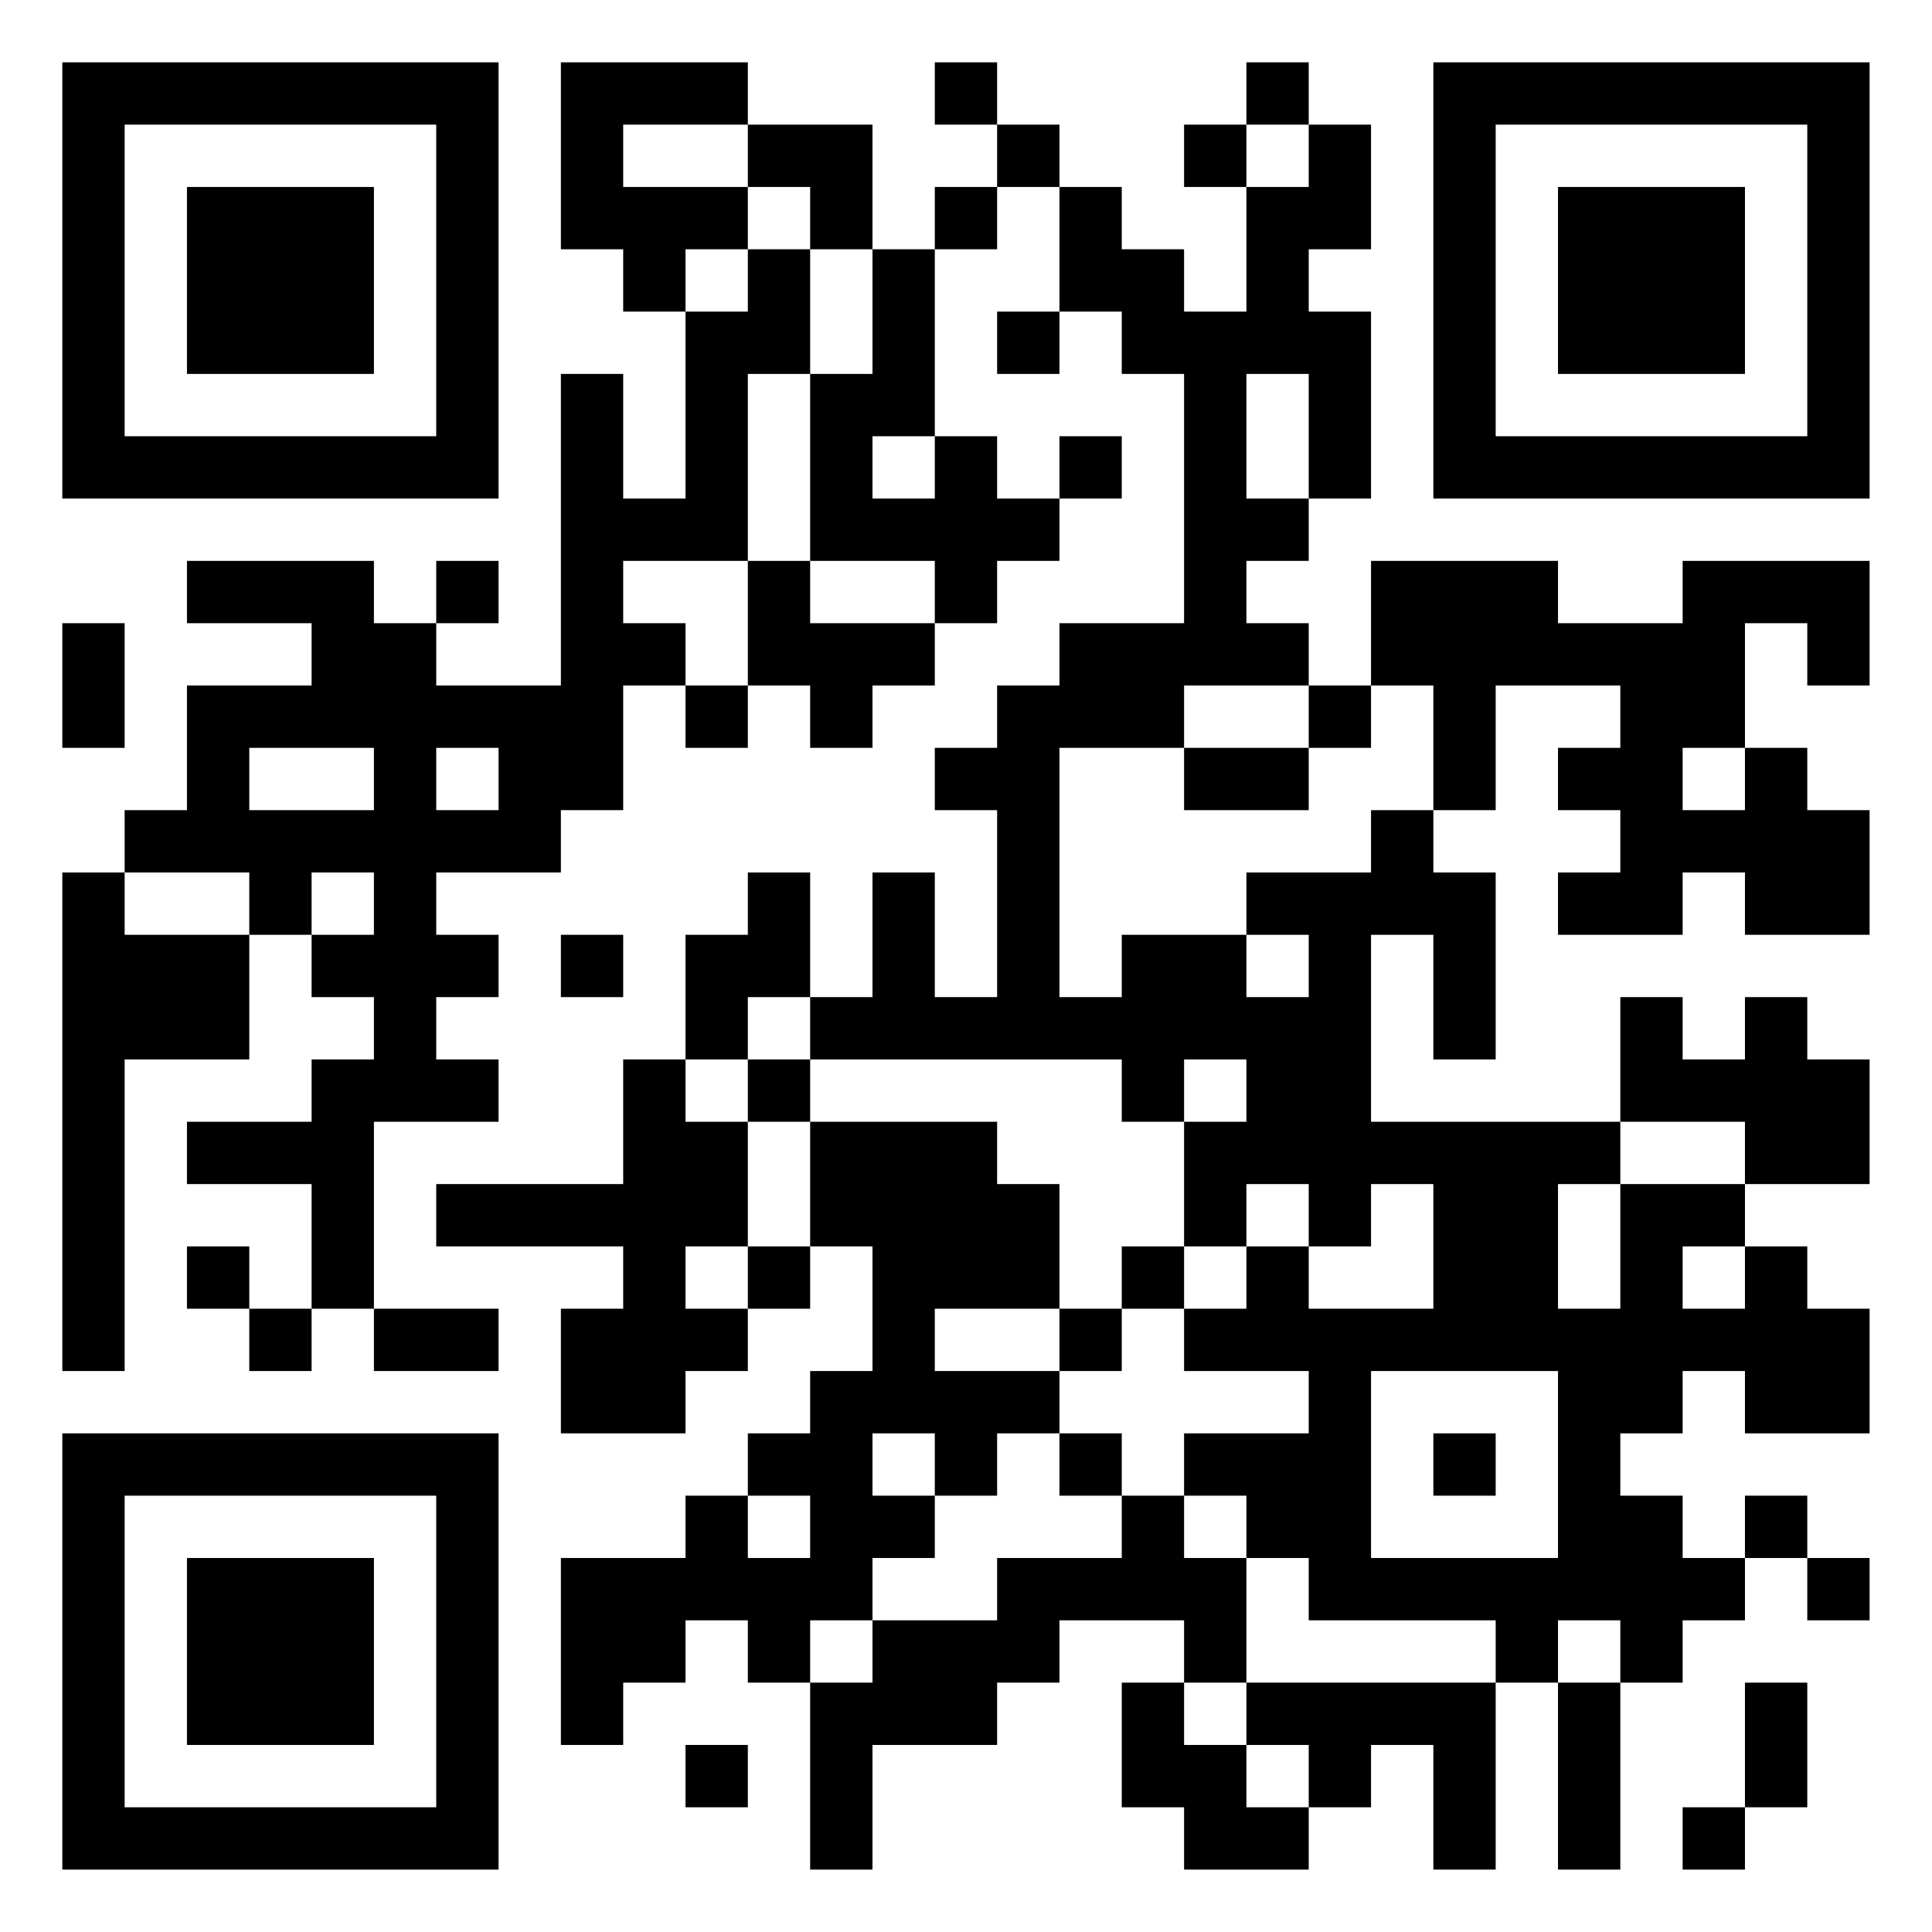
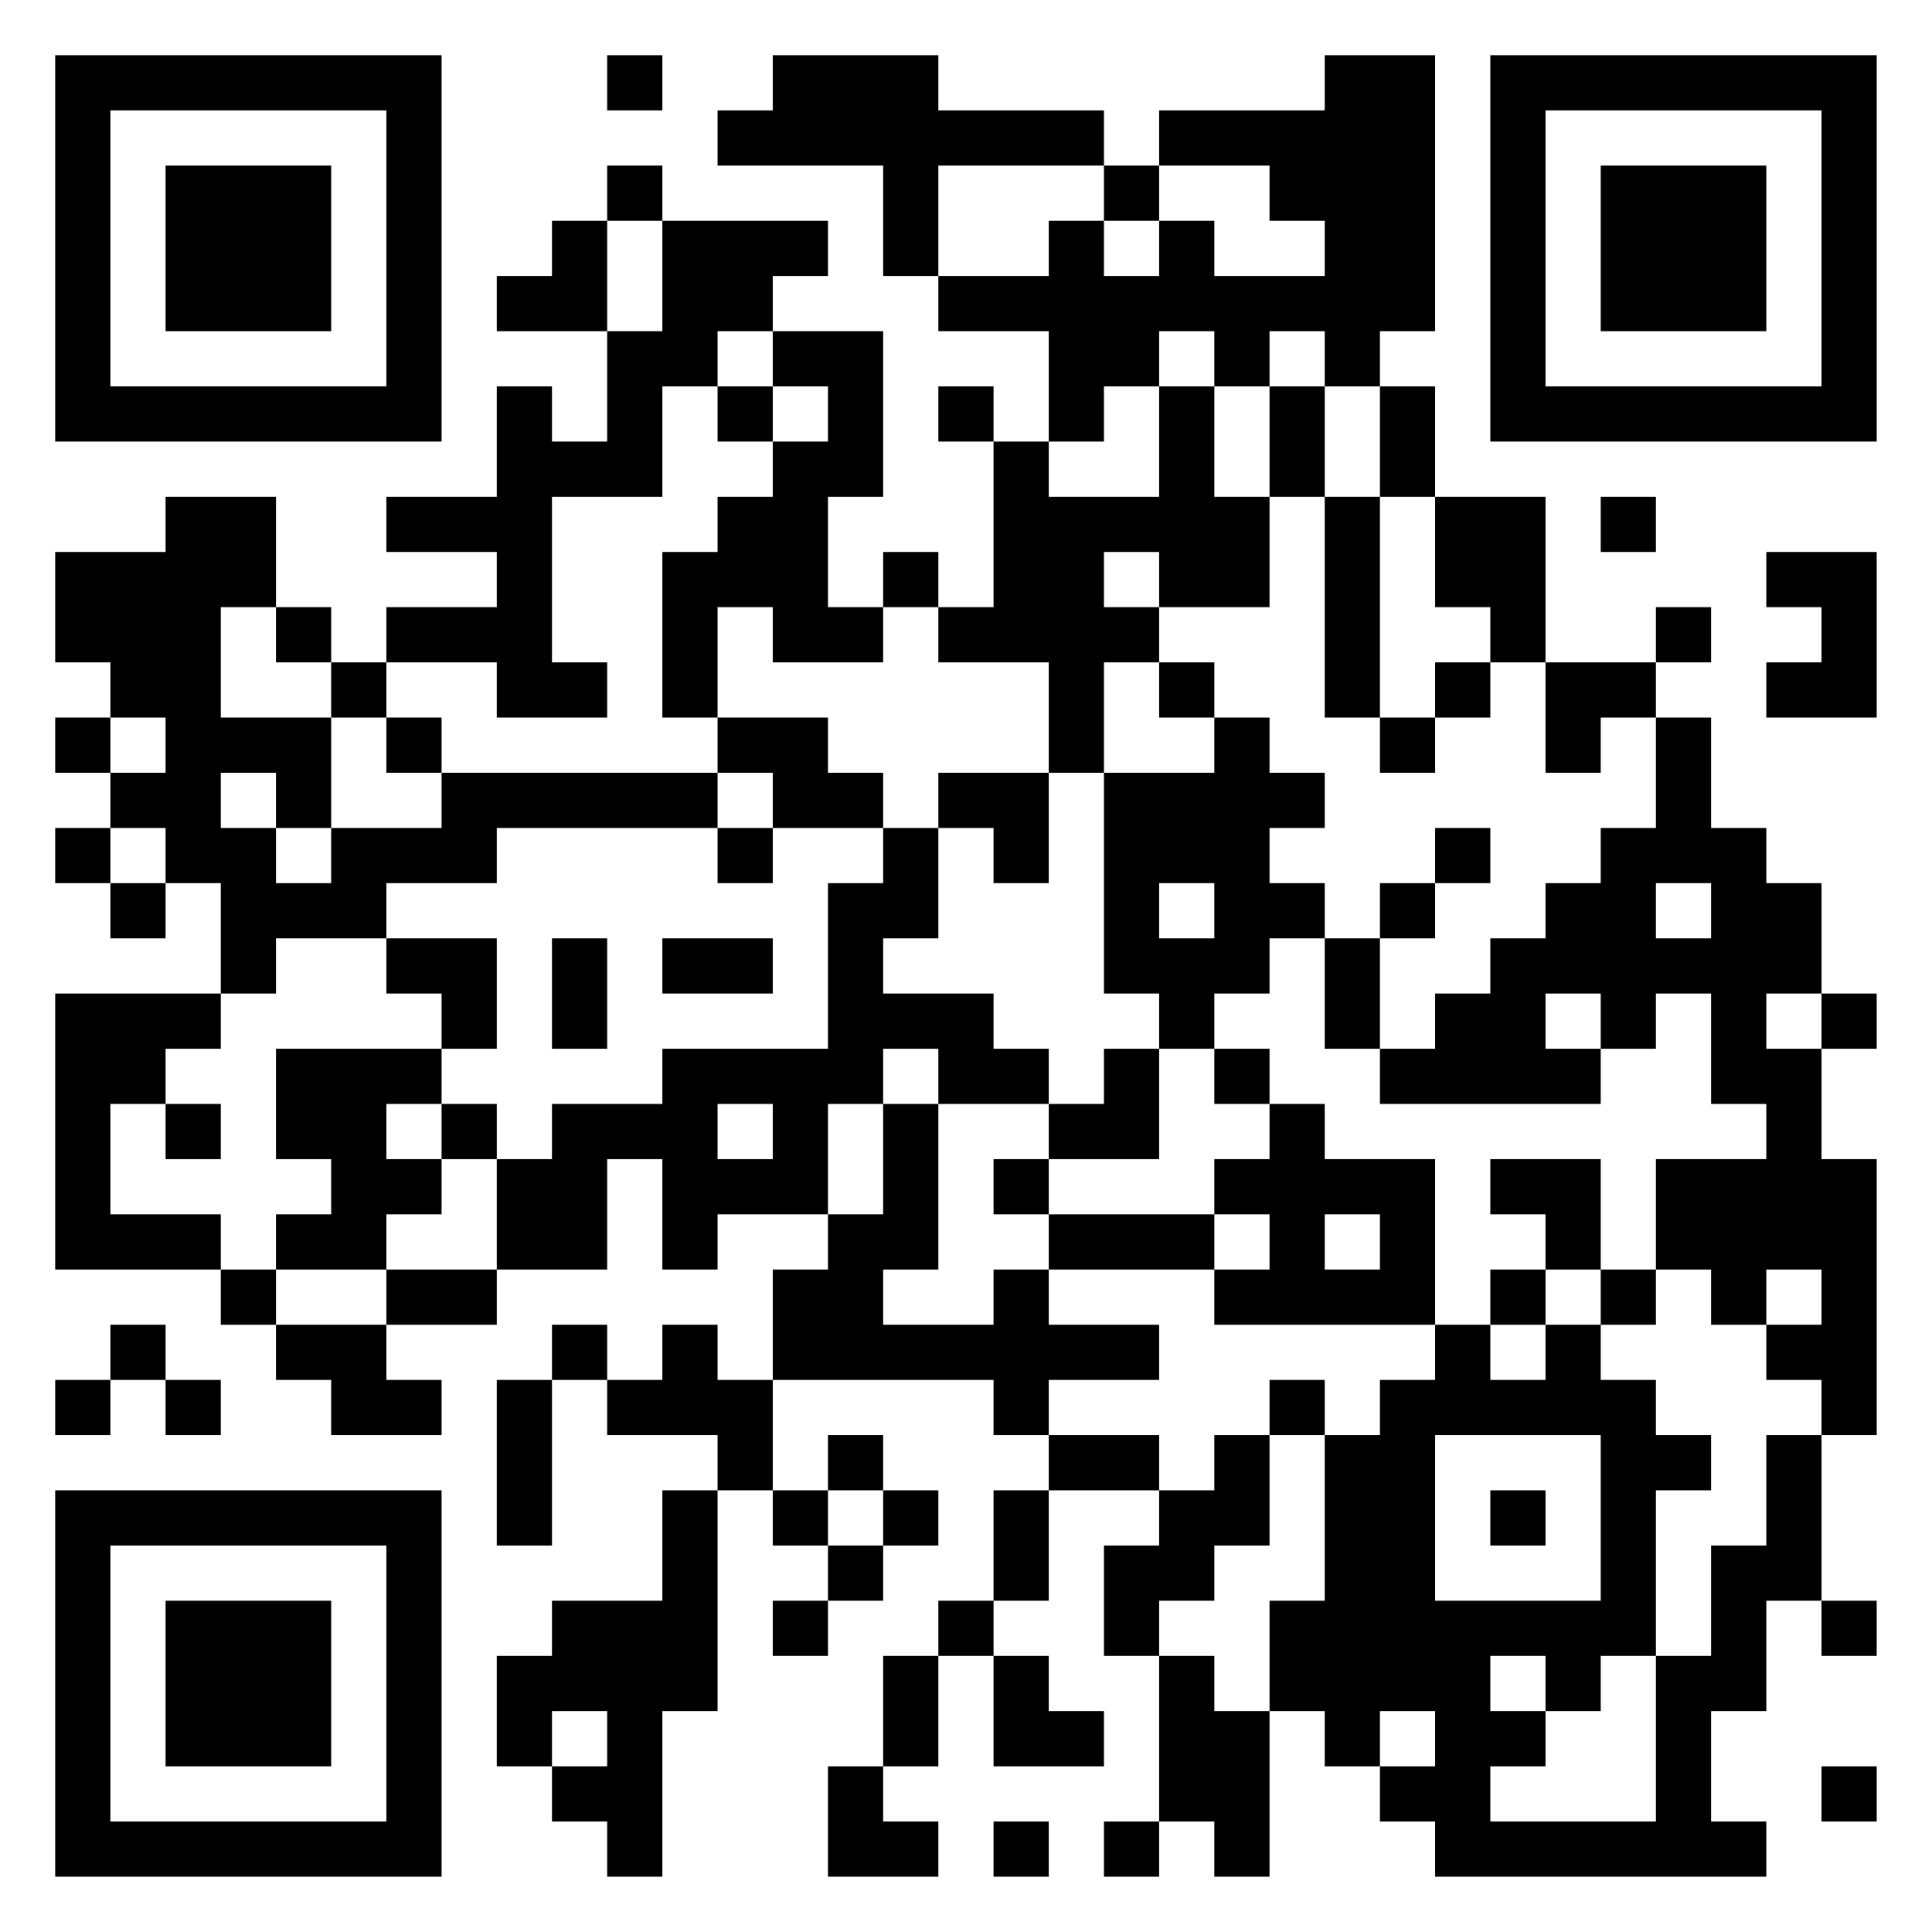
<svg xmlns="http://www.w3.org/2000/svg" version="1.1" width="300" height="300" viewBox="0 0 300 300">
  <rect x="0" y="0" width="300" height="300" fill="#ffffff" />
-   <g transform="scale(9.677)">
+   <g transform="scale(8.571)">
    <g transform="translate(1,1)">
-       <path fill-rule="evenodd" d="M8 0L8 3L9 3L9 4L10 4L10 7L9 7L9 5L8 5L8 10L6 10L6 9L7 9L7 8L6 8L6 9L5 9L5 8L2 8L2 9L4 9L4 10L2 10L2 12L1 12L1 13L0 13L0 21L1 21L1 16L3 16L3 14L4 14L4 15L5 15L5 16L4 16L4 17L2 17L2 18L4 18L4 20L3 20L3 19L2 19L2 20L3 20L3 21L4 21L4 20L5 20L5 21L7 21L7 20L5 20L5 17L7 17L7 16L6 16L6 15L7 15L7 14L6 14L6 13L8 13L8 12L9 12L9 10L10 10L10 11L11 11L11 10L12 10L12 11L13 11L13 10L14 10L14 9L15 9L15 8L16 8L16 7L17 7L17 6L16 6L16 7L15 7L15 6L14 6L14 3L15 3L15 2L16 2L16 4L15 4L15 5L16 5L16 4L17 4L17 5L18 5L18 9L16 9L16 10L15 10L15 11L14 11L14 12L15 12L15 15L14 15L14 13L13 13L13 15L12 15L12 13L11 13L11 14L10 14L10 16L9 16L9 18L6 18L6 19L9 19L9 20L8 20L8 22L10 22L10 21L11 21L11 20L12 20L12 19L13 19L13 21L12 21L12 22L11 22L11 23L10 23L10 24L8 24L8 27L9 27L9 26L10 26L10 25L11 25L11 26L12 26L12 29L13 29L13 27L15 27L15 26L16 26L16 25L18 25L18 26L17 26L17 28L18 28L18 29L20 29L20 28L21 28L21 27L22 27L22 29L23 29L23 26L24 26L24 29L25 29L25 26L26 26L26 25L27 25L27 24L28 24L28 25L29 25L29 24L28 24L28 23L27 23L27 24L26 24L26 23L25 23L25 22L26 22L26 21L27 21L27 22L29 22L29 20L28 20L28 19L27 19L27 18L29 18L29 16L28 16L28 15L27 15L27 16L26 16L26 15L25 15L25 17L21 17L21 14L22 14L22 16L23 16L23 13L22 13L22 12L23 12L23 10L25 10L25 11L24 11L24 12L25 12L25 13L24 13L24 14L26 14L26 13L27 13L27 14L29 14L29 12L28 12L28 11L27 11L27 9L28 9L28 10L29 10L29 8L26 8L26 9L24 9L24 8L21 8L21 10L20 10L20 9L19 9L19 8L20 8L20 7L21 7L21 4L20 4L20 3L21 3L21 1L20 1L20 0L19 0L19 1L18 1L18 2L19 2L19 4L18 4L18 3L17 3L17 2L16 2L16 1L15 1L15 0L14 0L14 1L15 1L15 2L14 2L14 3L13 3L13 1L11 1L11 0ZM9 1L9 2L11 2L11 3L10 3L10 4L11 4L11 3L12 3L12 5L11 5L11 8L9 8L9 9L10 9L10 10L11 10L11 8L12 8L12 9L14 9L14 8L12 8L12 5L13 5L13 3L12 3L12 2L11 2L11 1ZM19 1L19 2L20 2L20 1ZM19 5L19 7L20 7L20 5ZM13 6L13 7L14 7L14 6ZM0 9L0 11L1 11L1 9ZM18 10L18 11L16 11L16 15L17 15L17 14L19 14L19 15L20 15L20 14L19 14L19 13L21 13L21 12L22 12L22 10L21 10L21 11L20 11L20 10ZM3 11L3 12L5 12L5 11ZM6 11L6 12L7 12L7 11ZM18 11L18 12L20 12L20 11ZM26 11L26 12L27 12L27 11ZM1 13L1 14L3 14L3 13ZM4 13L4 14L5 14L5 13ZM8 14L8 15L9 15L9 14ZM11 15L11 16L10 16L10 17L11 17L11 19L10 19L10 20L11 20L11 19L12 19L12 17L15 17L15 18L16 18L16 20L14 20L14 21L16 21L16 22L15 22L15 23L14 23L14 22L13 22L13 23L14 23L14 24L13 24L13 25L12 25L12 26L13 26L13 25L15 25L15 24L17 24L17 23L18 23L18 24L19 24L19 26L18 26L18 27L19 27L19 28L20 28L20 27L19 27L19 26L23 26L23 25L20 25L20 24L19 24L19 23L18 23L18 22L20 22L20 21L18 21L18 20L19 20L19 19L20 19L20 20L22 20L22 18L21 18L21 19L20 19L20 18L19 18L19 19L18 19L18 17L19 17L19 16L18 16L18 17L17 17L17 16L12 16L12 15ZM11 16L11 17L12 17L12 16ZM25 17L25 18L24 18L24 20L25 20L25 18L27 18L27 17ZM17 19L17 20L16 20L16 21L17 21L17 20L18 20L18 19ZM26 19L26 20L27 20L27 19ZM21 21L21 24L24 24L24 21ZM16 22L16 23L17 23L17 22ZM22 22L22 23L23 23L23 22ZM11 23L11 24L12 24L12 23ZM24 25L24 26L25 26L25 25ZM27 26L27 28L26 28L26 29L27 29L27 28L28 28L28 26ZM10 27L10 28L11 28L11 27ZM0 0L0 7L7 7L7 0ZM1 1L1 6L6 6L6 1ZM2 2L2 5L5 5L5 2ZM22 0L22 7L29 7L29 0ZM23 1L23 6L28 6L28 1ZM24 2L24 5L27 5L27 2ZM0 22L0 29L7 29L7 22ZM1 23L1 28L6 28L6 23ZM2 24L2 27L5 27L5 24Z" fill="#000000" />
+       <path fill-rule="evenodd" d="M10 0L10 1L11 1L11 0ZM13 0L13 1L12 1L12 2L15 2L15 4L16 4L16 5L18 5L18 7L17 7L17 6L16 6L16 7L17 7L17 10L16 10L16 9L15 9L15 10L14 10L14 8L15 8L15 5L13 5L13 4L14 4L14 3L11 3L11 2L10 2L10 3L9 3L9 4L8 4L8 5L10 5L10 7L9 7L9 6L8 6L8 8L6 8L6 9L8 9L8 10L6 10L6 11L5 11L5 10L4 10L4 8L2 8L2 9L0 9L0 11L1 11L1 12L0 12L0 13L1 13L1 14L0 14L0 15L1 15L1 16L2 16L2 15L3 15L3 17L0 17L0 22L3 22L3 23L4 23L4 24L5 24L5 25L7 25L7 24L6 24L6 23L8 23L8 22L10 22L10 20L11 20L11 22L12 22L12 21L14 21L14 22L13 22L13 24L12 24L12 23L11 23L11 24L10 24L10 23L9 23L9 24L8 24L8 27L9 27L9 24L10 24L10 25L12 25L12 26L11 26L11 28L9 28L9 29L8 29L8 31L9 31L9 32L10 32L10 33L11 33L11 30L12 30L12 26L13 26L13 27L14 27L14 28L13 28L13 29L14 29L14 28L15 28L15 27L16 27L16 26L15 26L15 25L14 25L14 26L13 26L13 24L17 24L17 25L18 25L18 26L17 26L17 28L16 28L16 29L15 29L15 31L14 31L14 33L16 33L16 32L15 32L15 31L16 31L16 29L17 29L17 31L19 31L19 30L18 30L18 29L17 29L17 28L18 28L18 26L20 26L20 27L19 27L19 29L20 29L20 32L19 32L19 33L20 33L20 32L21 32L21 33L22 33L22 30L23 30L23 31L24 31L24 32L25 32L25 33L31 33L31 32L30 32L30 30L31 30L31 28L32 28L32 29L33 29L33 28L32 28L32 25L33 25L33 20L32 20L32 18L33 18L33 17L32 17L32 15L31 15L31 14L30 14L30 12L29 12L29 11L30 11L30 10L29 10L29 11L27 11L27 8L25 8L25 6L24 6L24 5L25 5L25 0L23 0L23 1L20 1L20 2L19 2L19 1L16 1L16 0ZM16 2L16 4L18 4L18 3L19 3L19 4L20 4L20 3L21 3L21 4L23 4L23 3L22 3L22 2L20 2L20 3L19 3L19 2ZM10 3L10 5L11 5L11 3ZM12 5L12 6L11 6L11 8L9 8L9 11L10 11L10 12L8 12L8 11L6 11L6 12L5 12L5 11L4 11L4 10L3 10L3 12L5 12L5 14L4 14L4 13L3 13L3 14L4 14L4 15L5 15L5 14L7 14L7 13L12 13L12 14L8 14L8 15L6 15L6 16L4 16L4 17L3 17L3 18L2 18L2 19L1 19L1 21L3 21L3 22L4 22L4 23L6 23L6 22L8 22L8 20L9 20L9 19L11 19L11 18L14 18L14 15L15 15L15 14L16 14L16 16L15 16L15 17L17 17L17 18L18 18L18 19L16 19L16 18L15 18L15 19L14 19L14 21L15 21L15 19L16 19L16 22L15 22L15 23L17 23L17 22L18 22L18 23L20 23L20 24L18 24L18 25L20 25L20 26L21 26L21 25L22 25L22 27L21 27L21 28L20 28L20 29L21 29L21 30L22 30L22 28L23 28L23 25L24 25L24 24L25 24L25 23L26 23L26 24L27 24L27 23L28 23L28 24L29 24L29 25L30 25L30 26L29 26L29 29L28 29L28 30L27 30L27 29L26 29L26 30L27 30L27 31L26 31L26 32L29 32L29 29L30 29L30 27L31 27L31 25L32 25L32 24L31 24L31 23L32 23L32 22L31 22L31 23L30 23L30 22L29 22L29 20L31 20L31 19L30 19L30 17L29 17L29 18L28 18L28 17L27 17L27 18L28 18L28 19L24 19L24 18L25 18L25 17L26 17L26 16L27 16L27 15L28 15L28 14L29 14L29 12L28 12L28 13L27 13L27 11L26 11L26 10L25 10L25 8L24 8L24 6L23 6L23 5L22 5L22 6L21 6L21 5L20 5L20 6L19 6L19 7L18 7L18 8L20 8L20 6L21 6L21 8L22 8L22 10L20 10L20 9L19 9L19 10L20 10L20 11L19 11L19 13L18 13L18 11L16 11L16 10L15 10L15 11L13 11L13 10L12 10L12 12L11 12L11 9L12 9L12 8L13 8L13 7L14 7L14 6L13 6L13 5ZM12 6L12 7L13 7L13 6ZM22 6L22 8L23 8L23 12L24 12L24 13L25 13L25 12L26 12L26 11L25 11L25 12L24 12L24 8L23 8L23 6ZM28 8L28 9L29 9L29 8ZM31 9L31 10L32 10L32 11L31 11L31 12L33 12L33 9ZM20 11L20 12L21 12L21 13L19 13L19 17L20 17L20 18L19 18L19 19L18 19L18 20L17 20L17 21L18 21L18 22L21 22L21 23L25 23L25 20L23 20L23 19L22 19L22 18L21 18L21 17L22 17L22 16L23 16L23 18L24 18L24 16L25 16L25 15L26 15L26 14L25 14L25 15L24 15L24 16L23 16L23 15L22 15L22 14L23 14L23 13L22 13L22 12L21 12L21 11ZM1 12L1 13L2 13L2 12ZM6 12L6 13L7 13L7 12ZM12 12L12 13L13 13L13 14L12 14L12 15L13 15L13 14L15 14L15 13L14 13L14 12ZM16 13L16 14L17 14L17 15L18 15L18 13ZM1 14L1 15L2 15L2 14ZM20 15L20 16L21 16L21 15ZM29 15L29 16L30 16L30 15ZM6 16L6 17L7 17L7 18L4 18L4 20L5 20L5 21L4 21L4 22L6 22L6 21L7 21L7 20L8 20L8 19L7 19L7 18L8 18L8 16ZM9 16L9 18L10 18L10 16ZM11 16L11 17L13 17L13 16ZM31 17L31 18L32 18L32 17ZM20 18L20 20L18 20L18 21L21 21L21 22L22 22L22 21L21 21L21 20L22 20L22 19L21 19L21 18ZM2 19L2 20L3 20L3 19ZM6 19L6 20L7 20L7 19ZM12 19L12 20L13 20L13 19ZM26 20L26 21L27 21L27 22L26 22L26 23L27 23L27 22L28 22L28 23L29 23L29 22L28 22L28 20ZM23 21L23 22L24 22L24 21ZM1 23L1 24L0 24L0 25L1 25L1 24L2 24L2 25L3 25L3 24L2 24L2 23ZM22 24L22 25L23 25L23 24ZM25 25L25 28L28 28L28 25ZM14 26L14 27L15 27L15 26ZM26 26L26 27L27 27L27 26ZM9 30L9 31L10 31L10 30ZM24 30L24 31L25 31L25 30ZM32 31L32 32L33 32L33 31ZM17 32L17 33L18 33L18 32ZM0 0L0 7L7 7L7 0ZM1 1L1 6L6 6L6 1ZM2 2L2 5L5 5L5 2ZM26 0L26 7L33 7L33 0ZM27 1L27 6L32 6L32 1ZM28 2L28 5L31 5L31 2ZM0 26L0 33L7 33L7 26ZM1 27L1 32L6 32L6 27ZM2 28L2 31L5 31L5 28Z" fill="#000000" />
    </g>
  </g>
</svg>
